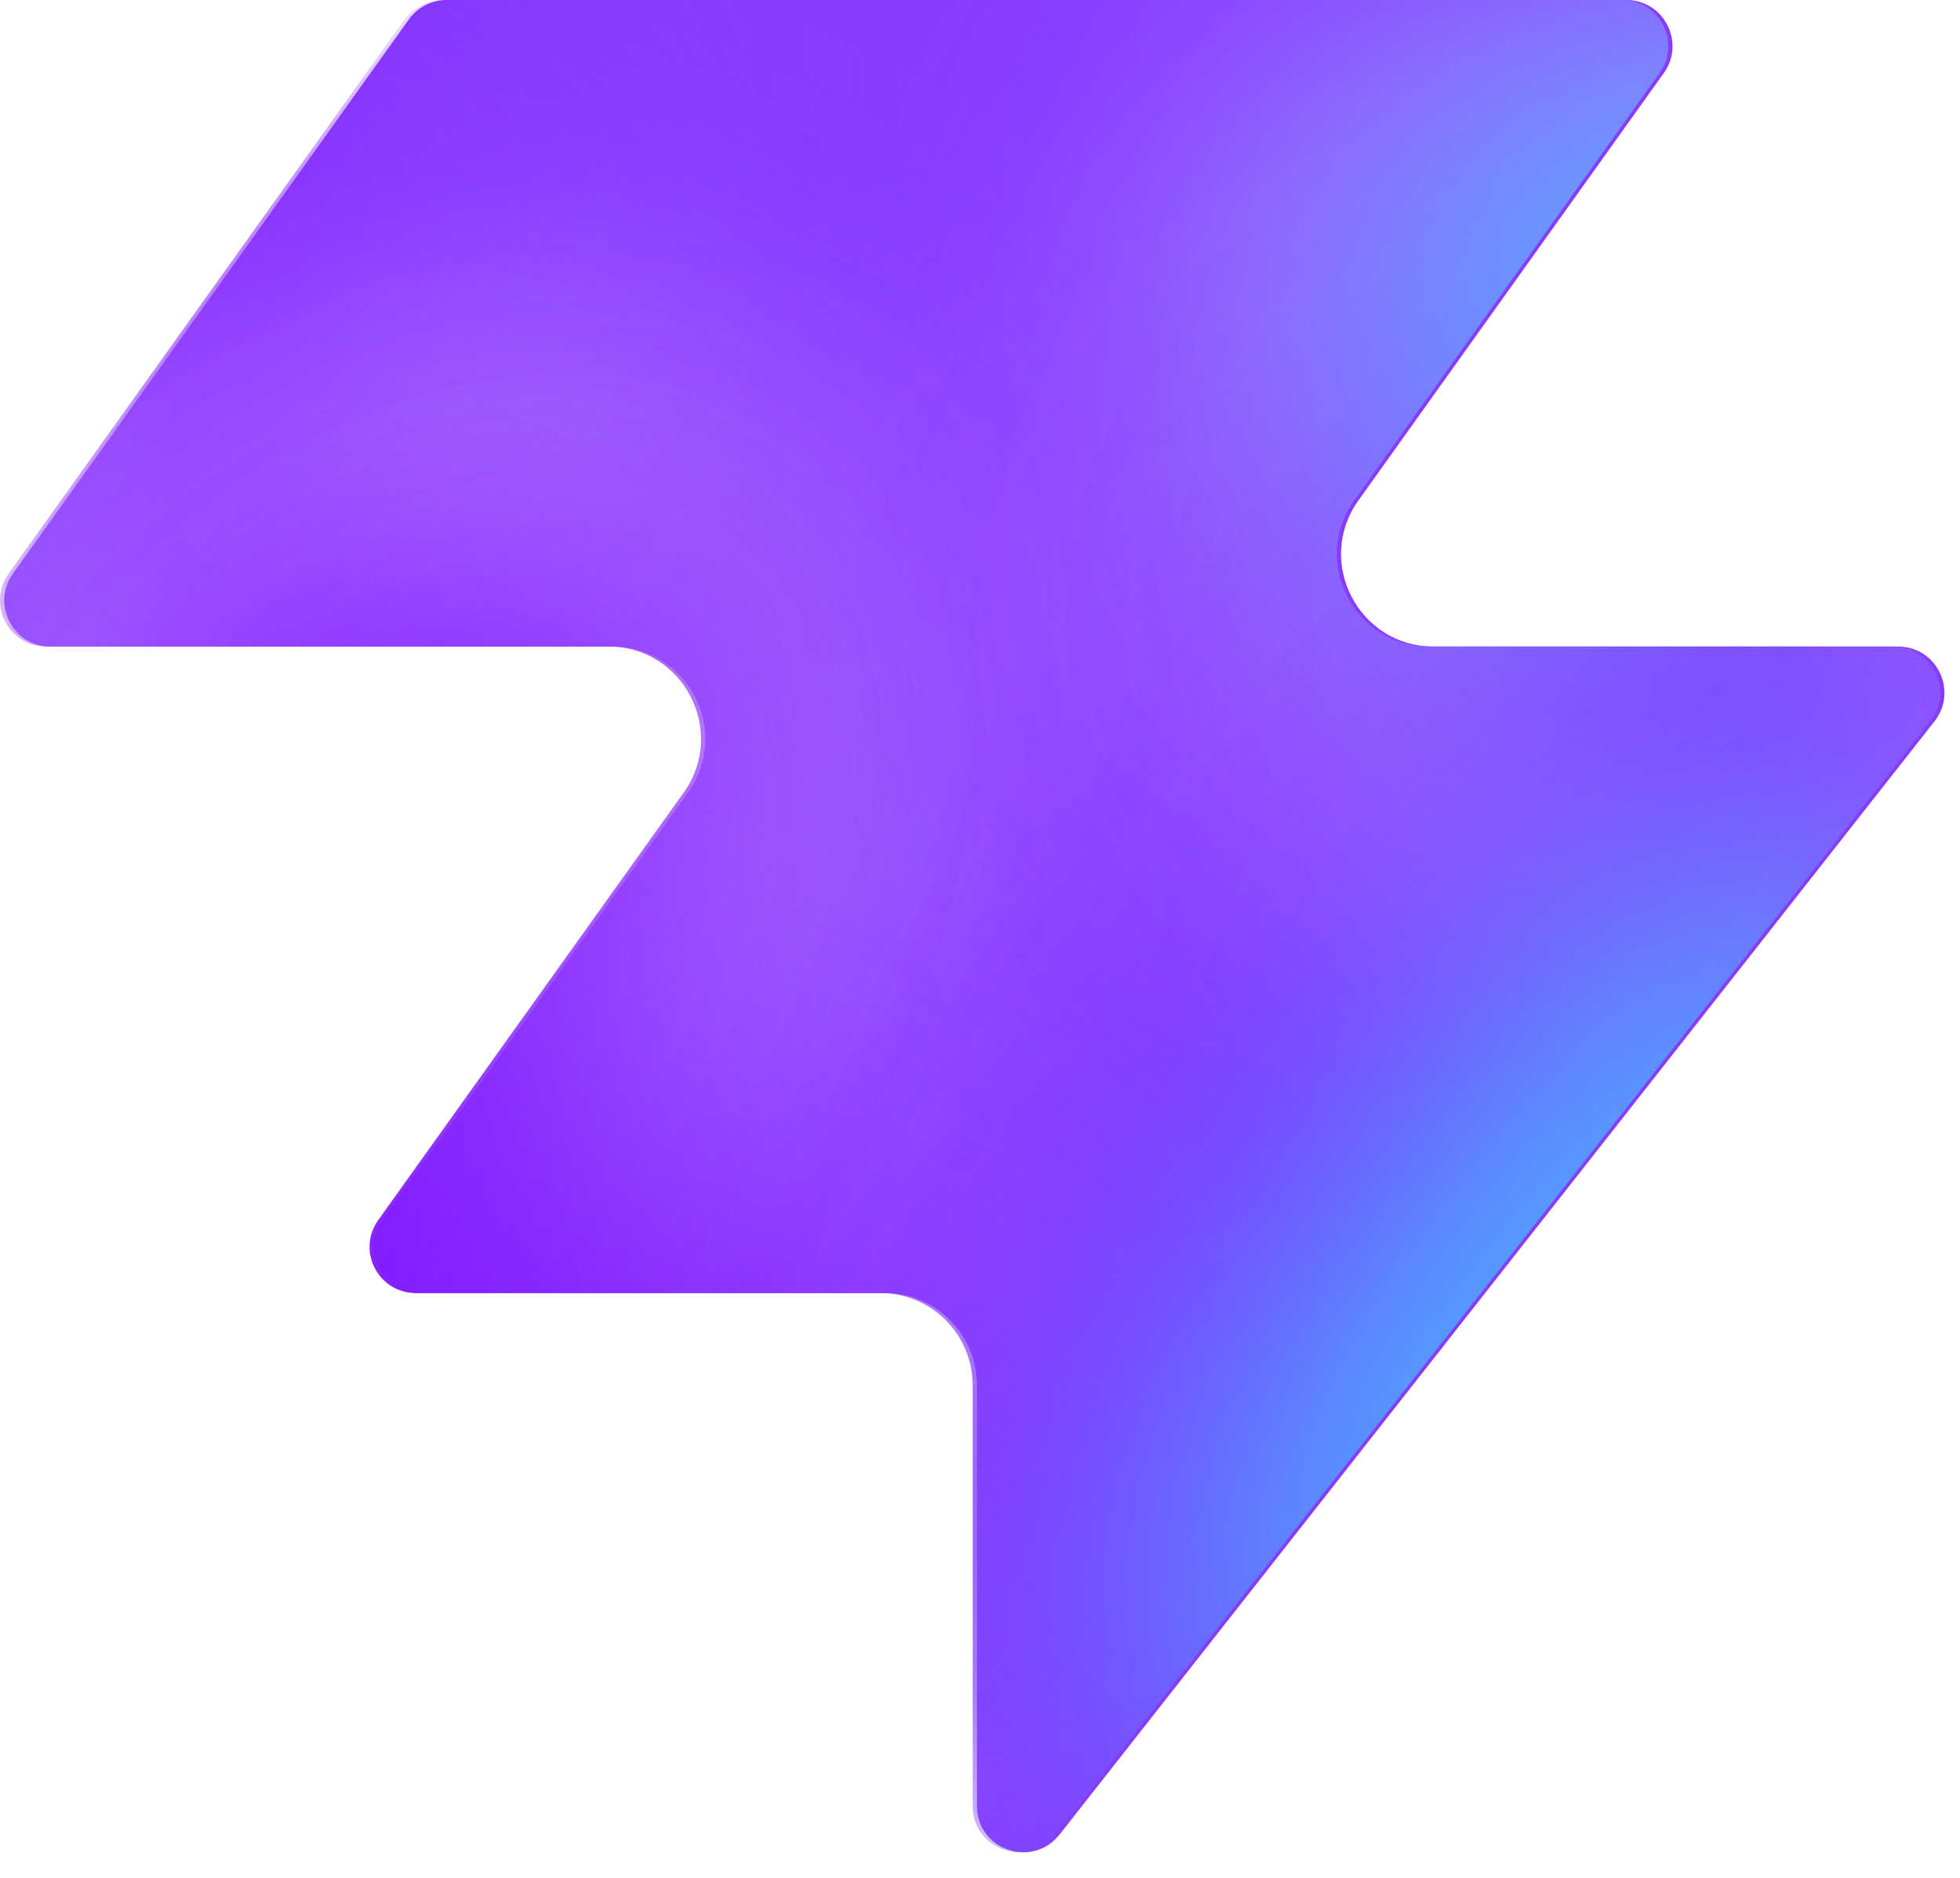
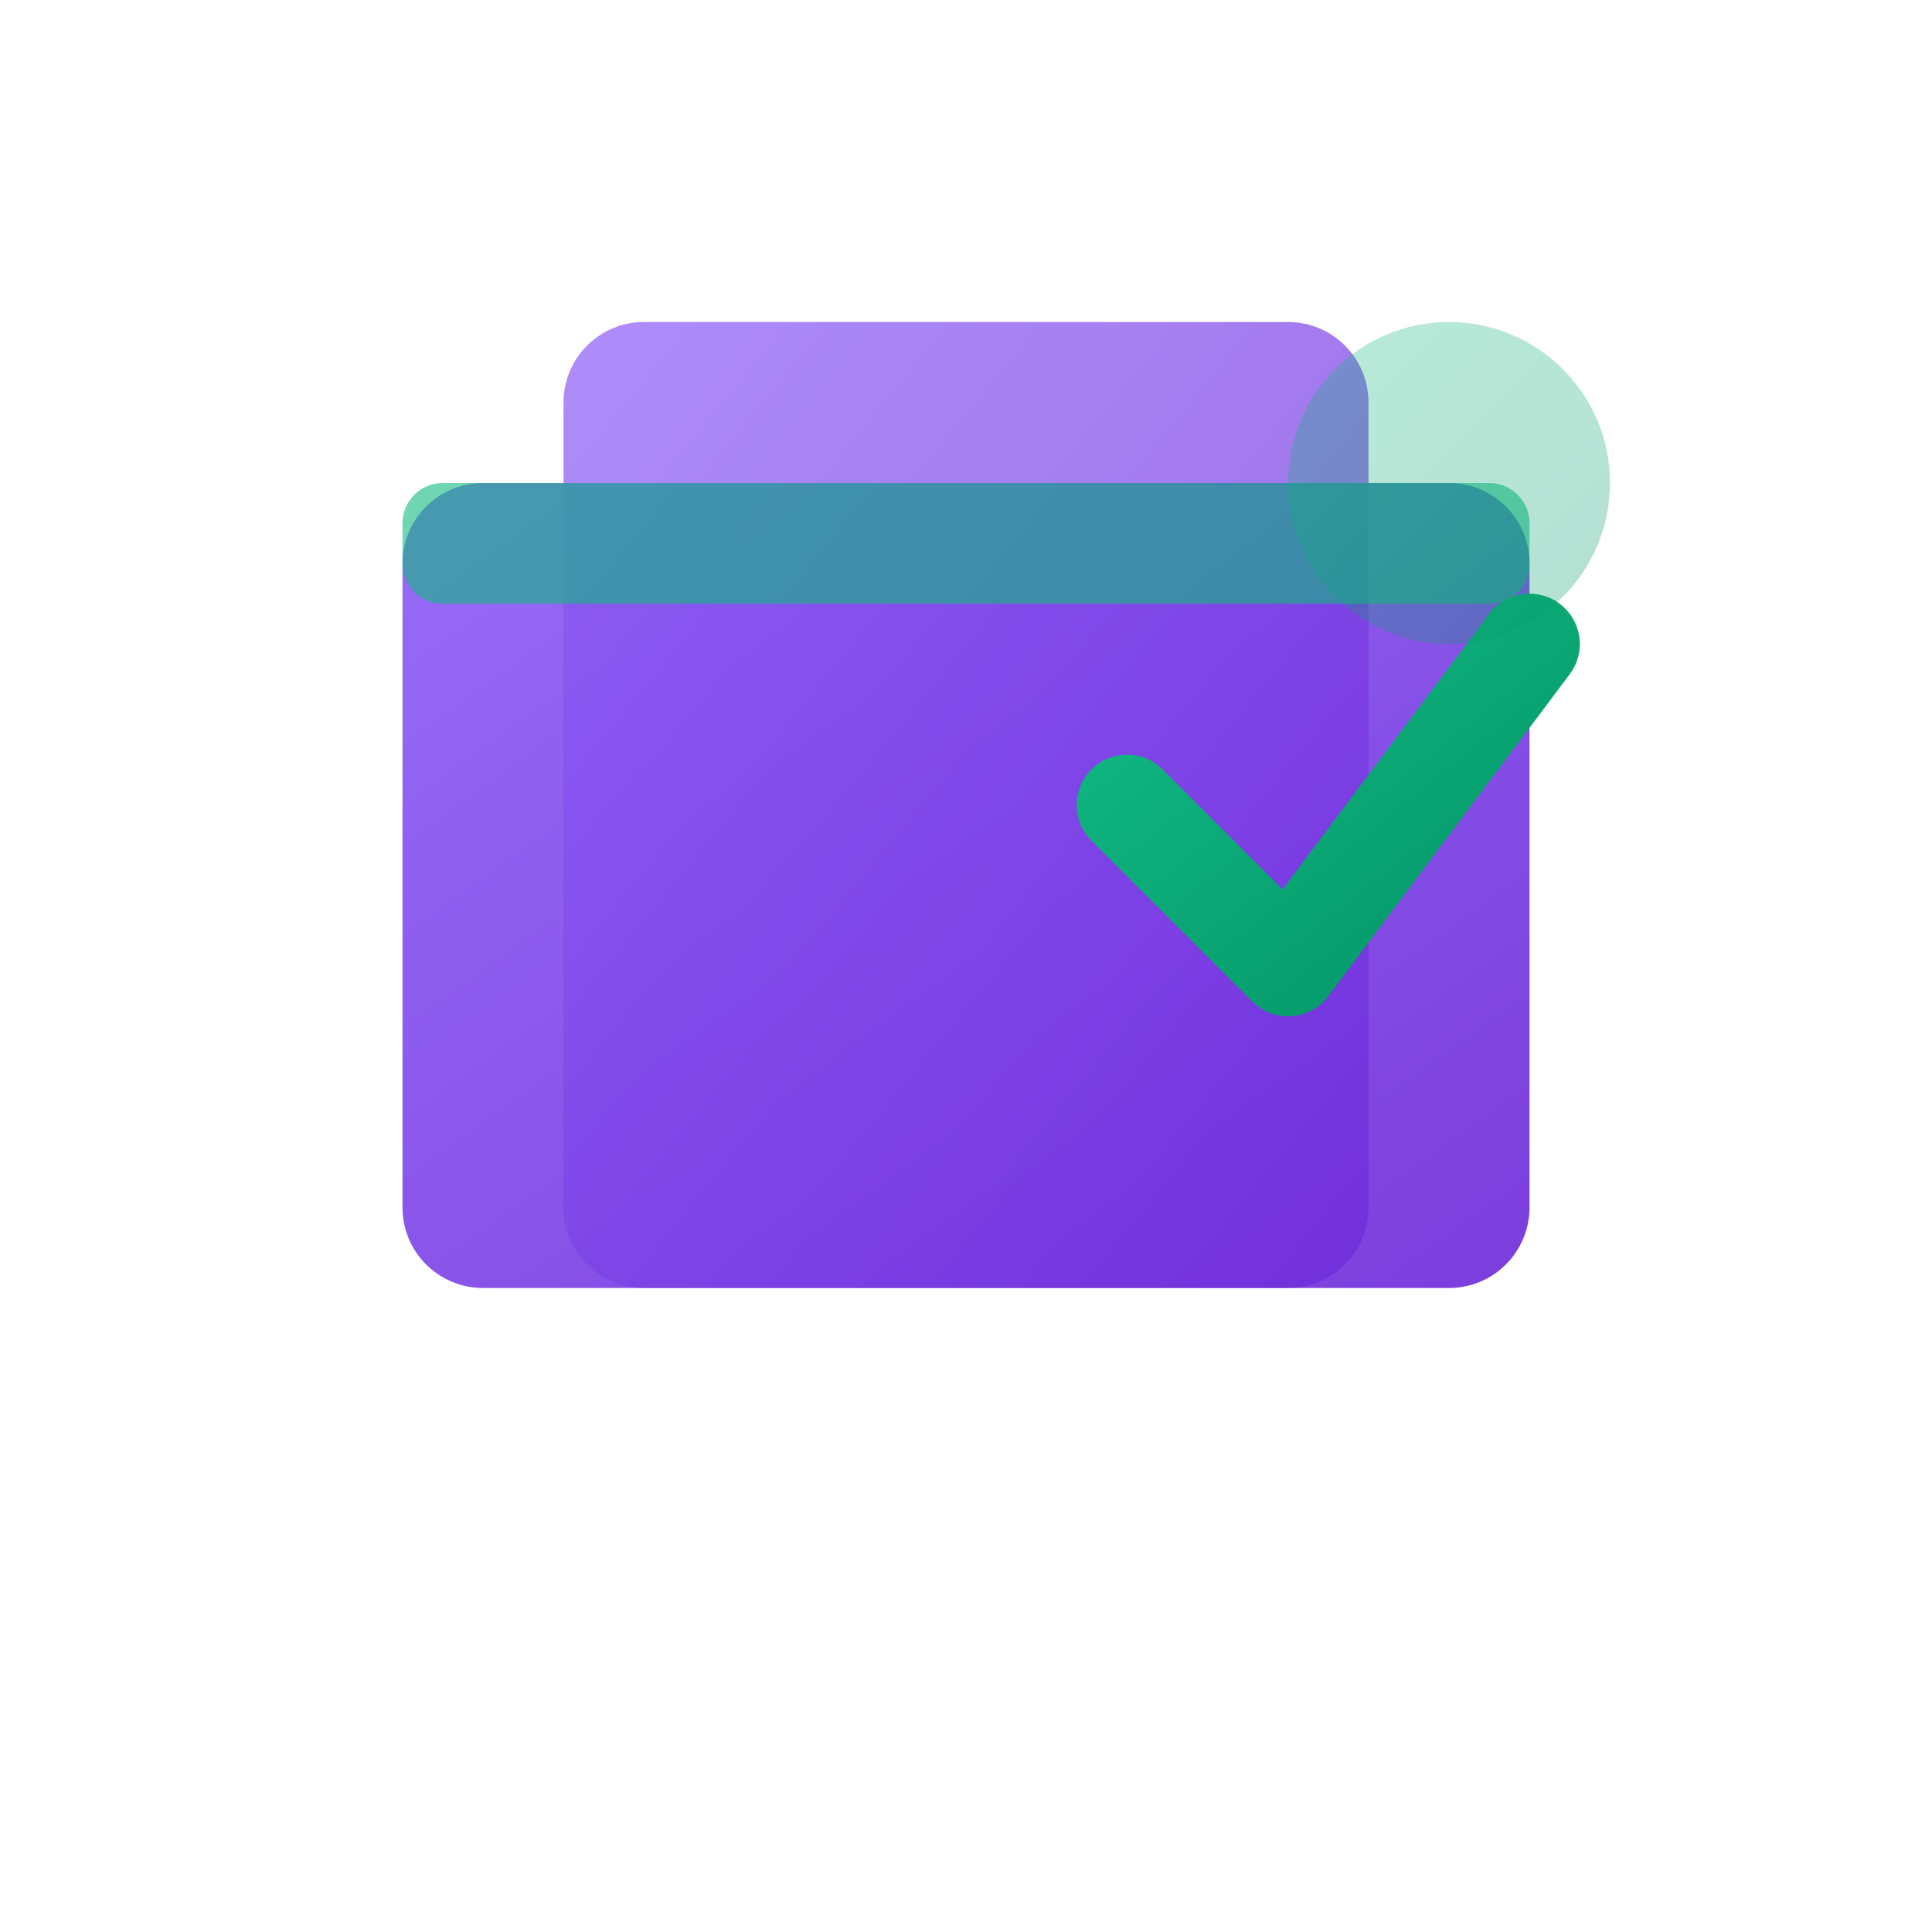
- <svg xmlns="http://www.w3.org/2000/svg" width="48" height="46" fill="none" viewBox="0 0 48 46">
-   <path fill="#863bff" d="M25.946 44.938c-.664.845-2.021.375-2.021-.698V33.937a2.26 2.26 0 0 0-2.262-2.262H10.287c-.92 0-1.456-1.04-.92-1.788l7.48-10.471c1.07-1.497 0-3.578-1.842-3.578H1.237c-.92 0-1.456-1.04-.92-1.788L10.013.474c.214-.297.556-.474.92-.474h28.894c.92 0 1.456 1.04.92 1.788l-7.48 10.471c-1.07 1.498 0 3.579 1.842 3.579h11.377c.943 0 1.473 1.088.89 1.83L25.947 44.94z" style="fill:#863bff;fill:color(display-p3 .525 .23 1);fill-opacity:1" />
-   <mask id="a" width="48" height="46" x="0" y="0" maskUnits="userSpaceOnUse" style="mask-type:alpha">
-     <path fill="#000" d="M25.842 44.938c-.664.844-2.021.375-2.021-.698V33.937a2.26 2.26 0 0 0-2.262-2.262H10.183c-.92 0-1.456-1.04-.92-1.788l7.48-10.471c1.07-1.498 0-3.579-1.842-3.579H1.133c-.92 0-1.456-1.04-.92-1.787L9.91.473c.214-.297.556-.474.92-.474h28.894c.92 0 1.456 1.04.92 1.788l-7.48 10.471c-1.07 1.498 0 3.578 1.842 3.578h11.377c.943 0 1.473 1.088.89 1.832L25.843 44.94z" style="fill:#000;fill-opacity:1" />
-   </mask>
-   <g mask="url(#a)">
-     <g filter="url(#b)">
-       <ellipse cx="5.508" cy="14.704" fill="#ede6ff" rx="5.508" ry="14.704" style="fill:#ede6ff;fill:color(display-p3 .927 .903 1);fill-opacity:1" transform="matrix(.00324 1 1 -.00324 -4.47 31.516)" />
-     </g>
-     <g filter="url(#c)">
-       <ellipse cx="10.399" cy="29.851" fill="#ede6ff" rx="10.399" ry="29.851" style="fill:#ede6ff;fill:color(display-p3 .927 .903 1);fill-opacity:1" transform="matrix(.00324 1 1 -.00324 -39.328 7.883)" />
-     </g>
-     <g filter="url(#d)">
-       <ellipse cx="5.508" cy="30.487" fill="#7e14ff" rx="5.508" ry="30.487" style="fill:#7e14ff;fill:color(display-p3 .492 .077 1);fill-opacity:1" transform="rotate(89.814 -25.913 -14.639)scale(1 -1)" />
-     </g>
-     <g filter="url(#e)">
-       <ellipse cx="5.508" cy="30.599" fill="#7e14ff" rx="5.508" ry="30.599" style="fill:#7e14ff;fill:color(display-p3 .492 .077 1);fill-opacity:1" transform="rotate(89.814 -32.644 -3.334)scale(1 -1)" />
-     </g>
-     <g filter="url(#f)">
-       <ellipse cx="5.508" cy="30.599" fill="#7e14ff" rx="5.508" ry="30.599" style="fill:#7e14ff;fill:color(display-p3 .492 .077 1);fill-opacity:1" transform="matrix(.00324 1 1 -.00324 -34.34 30.47)" />
-     </g>
-     <g filter="url(#g)">
-       <ellipse cx="14.072" cy="22.078" fill="#ede6ff" rx="14.072" ry="22.078" style="fill:#ede6ff;fill:color(display-p3 .927 .903 1);fill-opacity:1" transform="rotate(93.35 24.506 48.493)scale(-1 1)" />
-     </g>
-     <g filter="url(#h)">
-       <ellipse cx="3.47" cy="21.501" fill="#7e14ff" rx="3.47" ry="21.501" style="fill:#7e14ff;fill:color(display-p3 .492 .077 1);fill-opacity:1" transform="rotate(89.009 28.708 47.59)scale(-1 1)" />
-     </g>
-     <g filter="url(#i)">
-       <ellipse cx="3.47" cy="21.501" fill="#7e14ff" rx="3.47" ry="21.501" style="fill:#7e14ff;fill:color(display-p3 .492 .077 1);fill-opacity:1" transform="rotate(89.009 28.708 47.59)scale(-1 1)" />
-     </g>
-     <g filter="url(#j)">
-       <ellipse cx=".387" cy="8.972" fill="#7e14ff" rx="4.407" ry="29.108" style="fill:#7e14ff;fill:color(display-p3 .492 .077 1);fill-opacity:1" transform="rotate(39.51 .387 8.972)" />
-     </g>
-     <g filter="url(#k)">
-       <ellipse cx="47.523" cy="-6.092" fill="#7e14ff" rx="4.407" ry="29.108" style="fill:#7e14ff;fill:color(display-p3 .492 .077 1);fill-opacity:1" transform="rotate(37.892 47.523 -6.092)" />
-     </g>
-     <g filter="url(#l)">
-       <ellipse cx="41.412" cy="6.333" fill="#47bfff" rx="5.971" ry="9.665" style="fill:#47bfff;fill:color(display-p3 .28 .748 1);fill-opacity:1" transform="rotate(37.892 41.412 6.333)" />
-     </g>
-     <g filter="url(#m)">
-       <ellipse cx="-1.879" cy="38.332" fill="#7e14ff" rx="4.407" ry="29.108" style="fill:#7e14ff;fill:color(display-p3 .492 .077 1);fill-opacity:1" transform="rotate(37.892 -1.88 38.332)" />
-     </g>
-     <g filter="url(#n)">
-       <ellipse cx="-1.879" cy="38.332" fill="#7e14ff" rx="4.407" ry="29.108" style="fill:#7e14ff;fill:color(display-p3 .492 .077 1);fill-opacity:1" transform="rotate(37.892 -1.88 38.332)" />
-     </g>
-     <g filter="url(#o)">
-       <ellipse cx="35.651" cy="29.907" fill="#7e14ff" rx="4.407" ry="29.108" style="fill:#7e14ff;fill:color(display-p3 .492 .077 1);fill-opacity:1" transform="rotate(37.892 35.651 29.907)" />
-     </g>
-     <g filter="url(#p)">
-       <ellipse cx="38.418" cy="32.4" fill="#47bfff" rx="5.971" ry="15.297" style="fill:#47bfff;fill:color(display-p3 .28 .748 1);fill-opacity:1" transform="rotate(37.892 38.418 32.4)" />
-     </g>
+ <svg xmlns="http://www.w3.org/2000/svg" width="48" height="48" viewBox="0 0 48 48" fill="none">
+   <defs>
+     <linearGradient id="grad1" x1="0%" y1="0%" x2="100%" y2="100%">
+       <stop offset="0%" style="stop-color:#8b5cf6;stop-opacity:1" />
+       <stop offset="100%" style="stop-color:#6d28d9;stop-opacity:1" />
+     </linearGradient>
+     <linearGradient id="grad2" x1="0%" y1="0%" x2="100%" y2="100%">
+       <stop offset="0%" style="stop-color:#10b981;stop-opacity:1" />
+       <stop offset="100%" style="stop-color:#059669;stop-opacity:1" />
+     </linearGradient>
+   </defs>
+   <g>
+     <rect x="10" y="12" width="28" height="20" rx="2" fill="url(#grad1)" opacity="0.9" />
+     <rect x="14" y="8" width="20" height="24" rx="2" fill="url(#grad1)" opacity="0.7" />
+     <path d="M 28 20 L 32 24 L 38 16" stroke="url(#grad2)" stroke-width="2.5" fill="none" stroke-linecap="round" stroke-linejoin="round" />
+     <rect x="10" y="12" width="28" height="3" rx="1" fill="#10b981" opacity="0.6" />
  </g>
-   <defs>
-     <filter id="b" width="60.045" height="41.654" x="-19.77" y="16.149" color-interpolation-filters="sRGB" filterUnits="userSpaceOnUse">
-       <feFlood flood-opacity="0" result="BackgroundImageFix" />
-       <feBlend in="SourceGraphic" in2="BackgroundImageFix" result="shape" />
-       <feGaussianBlur result="effect1_foregroundBlur_2002_17158" stdDeviation="7.659" />
-     </filter>
-     <filter id="c" width="90.34" height="51.437" x="-54.613" y="-7.533" color-interpolation-filters="sRGB" filterUnits="userSpaceOnUse">
-       <feFlood flood-opacity="0" result="BackgroundImageFix" />
-       <feBlend in="SourceGraphic" in2="BackgroundImageFix" result="shape" />
-       <feGaussianBlur result="effect1_foregroundBlur_2002_17158" stdDeviation="7.659" />
-     </filter>
-     <filter id="d" width="79.355" height="29.4" x="-49.64" y="2.03" color-interpolation-filters="sRGB" filterUnits="userSpaceOnUse">
-       <feFlood flood-opacity="0" result="BackgroundImageFix" />
-       <feBlend in="SourceGraphic" in2="BackgroundImageFix" result="shape" />
-       <feGaussianBlur result="effect1_foregroundBlur_2002_17158" stdDeviation="4.596" />
-     </filter>
-     <filter id="e" width="79.579" height="29.4" x="-45.045" y="20.029" color-interpolation-filters="sRGB" filterUnits="userSpaceOnUse">
-       <feFlood flood-opacity="0" result="BackgroundImageFix" />
-       <feBlend in="SourceGraphic" in2="BackgroundImageFix" result="shape" />
-       <feGaussianBlur result="effect1_foregroundBlur_2002_17158" stdDeviation="4.596" />
-     </filter>
-     <filter id="f" width="79.579" height="29.4" x="-43.513" y="21.178" color-interpolation-filters="sRGB" filterUnits="userSpaceOnUse">
-       <feFlood flood-opacity="0" result="BackgroundImageFix" />
-       <feBlend in="SourceGraphic" in2="BackgroundImageFix" result="shape" />
-       <feGaussianBlur result="effect1_foregroundBlur_2002_17158" stdDeviation="4.596" />
-     </filter>
-     <filter id="g" width="74.749" height="58.852" x="15.756" y="-17.901" color-interpolation-filters="sRGB" filterUnits="userSpaceOnUse">
-       <feFlood flood-opacity="0" result="BackgroundImageFix" />
-       <feBlend in="SourceGraphic" in2="BackgroundImageFix" result="shape" />
-       <feGaussianBlur result="effect1_foregroundBlur_2002_17158" stdDeviation="7.659" />
-     </filter>
-     <filter id="h" width="61.377" height="25.362" x="23.548" y="2.284" color-interpolation-filters="sRGB" filterUnits="userSpaceOnUse">
-       <feFlood flood-opacity="0" result="BackgroundImageFix" />
-       <feBlend in="SourceGraphic" in2="BackgroundImageFix" result="shape" />
-       <feGaussianBlur result="effect1_foregroundBlur_2002_17158" stdDeviation="4.596" />
-     </filter>
-     <filter id="i" width="61.377" height="25.362" x="23.548" y="2.284" color-interpolation-filters="sRGB" filterUnits="userSpaceOnUse">
-       <feFlood flood-opacity="0" result="BackgroundImageFix" />
-       <feBlend in="SourceGraphic" in2="BackgroundImageFix" result="shape" />
-       <feGaussianBlur result="effect1_foregroundBlur_2002_17158" stdDeviation="4.596" />
-     </filter>
-     <filter id="j" width="56.045" height="63.649" x="-27.636" y="-22.853" color-interpolation-filters="sRGB" filterUnits="userSpaceOnUse">
-       <feFlood flood-opacity="0" result="BackgroundImageFix" />
-       <feBlend in="SourceGraphic" in2="BackgroundImageFix" result="shape" />
-       <feGaussianBlur result="effect1_foregroundBlur_2002_17158" stdDeviation="4.596" />
-     </filter>
-     <filter id="k" width="54.814" height="64.646" x="20.116" y="-38.415" color-interpolation-filters="sRGB" filterUnits="userSpaceOnUse">
-       <feFlood flood-opacity="0" result="BackgroundImageFix" />
-       <feBlend in="SourceGraphic" in2="BackgroundImageFix" result="shape" />
-       <feGaussianBlur result="effect1_foregroundBlur_2002_17158" stdDeviation="4.596" />
-     </filter>
-     <filter id="l" width="33.541" height="35.313" x="24.641" y="-11.323" color-interpolation-filters="sRGB" filterUnits="userSpaceOnUse">
-       <feFlood flood-opacity="0" result="BackgroundImageFix" />
-       <feBlend in="SourceGraphic" in2="BackgroundImageFix" result="shape" />
-       <feGaussianBlur result="effect1_foregroundBlur_2002_17158" stdDeviation="4.596" />
-     </filter>
-     <filter id="m" width="54.814" height="64.646" x="-29.286" y="6.009" color-interpolation-filters="sRGB" filterUnits="userSpaceOnUse">
-       <feFlood flood-opacity="0" result="BackgroundImageFix" />
-       <feBlend in="SourceGraphic" in2="BackgroundImageFix" result="shape" />
-       <feGaussianBlur result="effect1_foregroundBlur_2002_17158" stdDeviation="4.596" />
-     </filter>
-     <filter id="n" width="54.814" height="64.646" x="-29.286" y="6.009" color-interpolation-filters="sRGB" filterUnits="userSpaceOnUse">
-       <feFlood flood-opacity="0" result="BackgroundImageFix" />
-       <feBlend in="SourceGraphic" in2="BackgroundImageFix" result="shape" />
-       <feGaussianBlur result="effect1_foregroundBlur_2002_17158" stdDeviation="4.596" />
-     </filter>
-     <filter id="o" width="54.814" height="64.646" x="8.244" y="-2.416" color-interpolation-filters="sRGB" filterUnits="userSpaceOnUse">
-       <feFlood flood-opacity="0" result="BackgroundImageFix" />
-       <feBlend in="SourceGraphic" in2="BackgroundImageFix" result="shape" />
-       <feGaussianBlur result="effect1_foregroundBlur_2002_17158" stdDeviation="4.596" />
-     </filter>
-     <filter id="p" width="39.409" height="43.623" x="18.713" y="10.588" color-interpolation-filters="sRGB" filterUnits="userSpaceOnUse">
-       <feFlood flood-opacity="0" result="BackgroundImageFix" />
-       <feBlend in="SourceGraphic" in2="BackgroundImageFix" result="shape" />
-       <feGaussianBlur result="effect1_foregroundBlur_2002_17158" stdDeviation="4.596" />
-     </filter>
-   </defs>
+   <circle cx="36" cy="12" r="4" fill="url(#grad2)" opacity="0.3" />
</svg>
